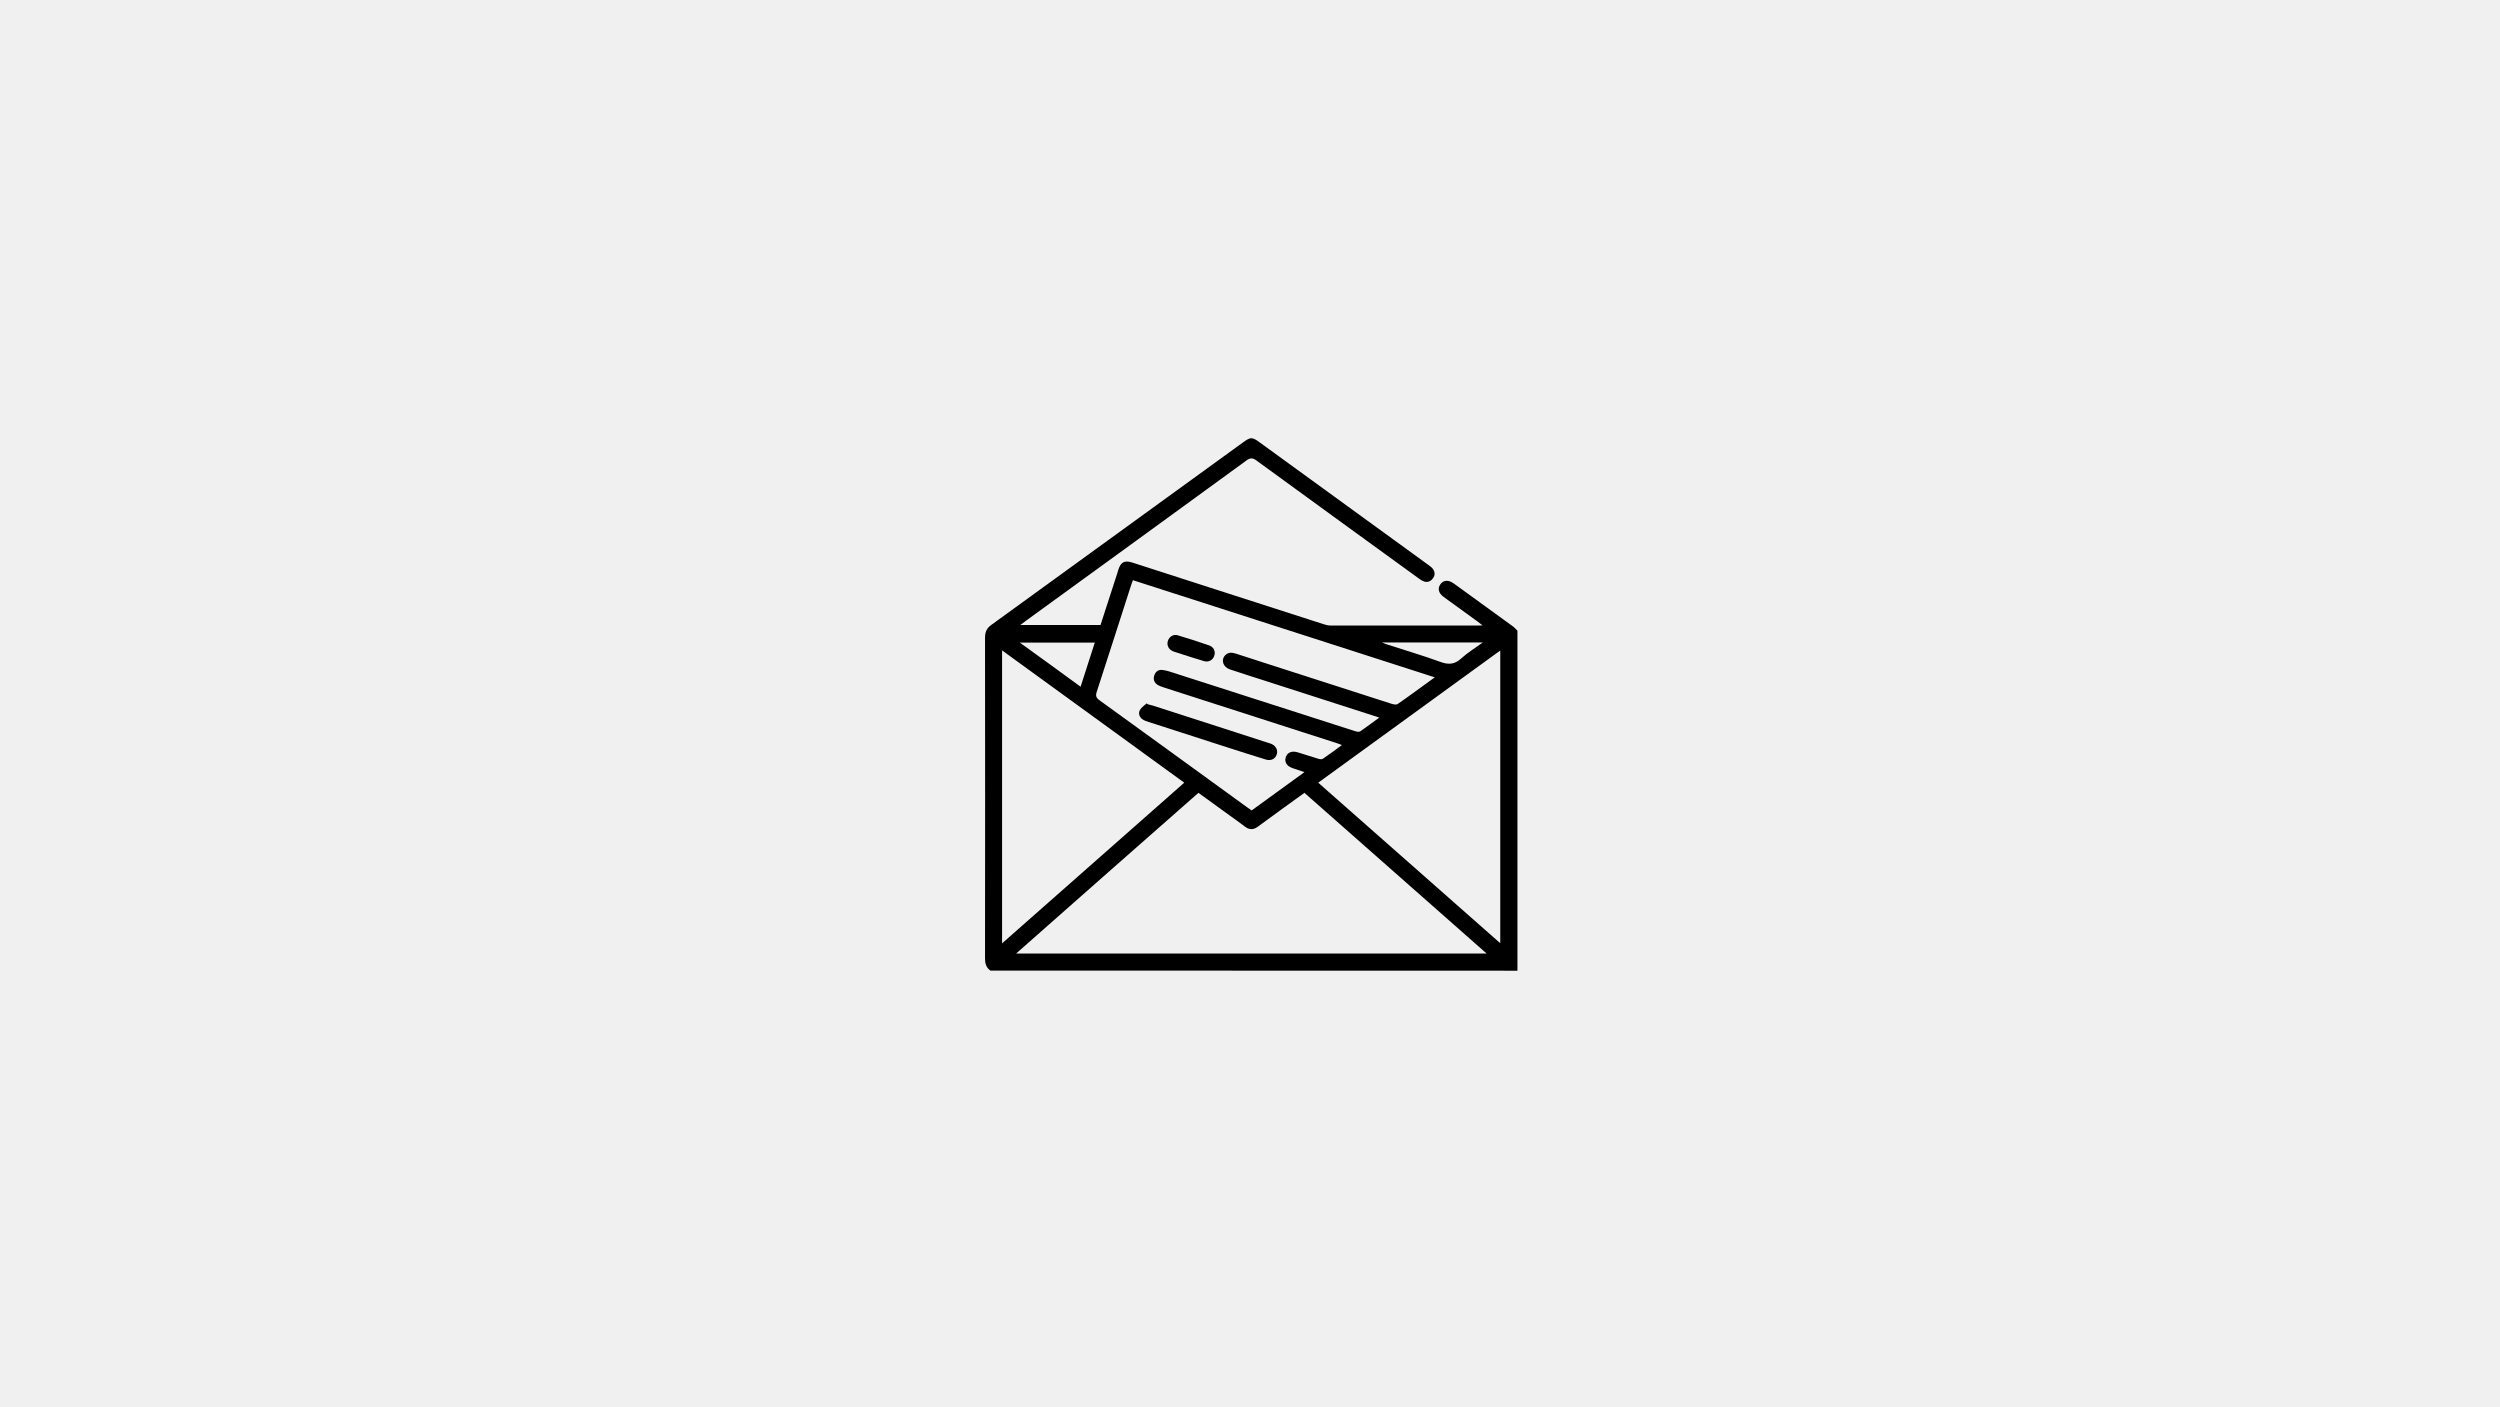
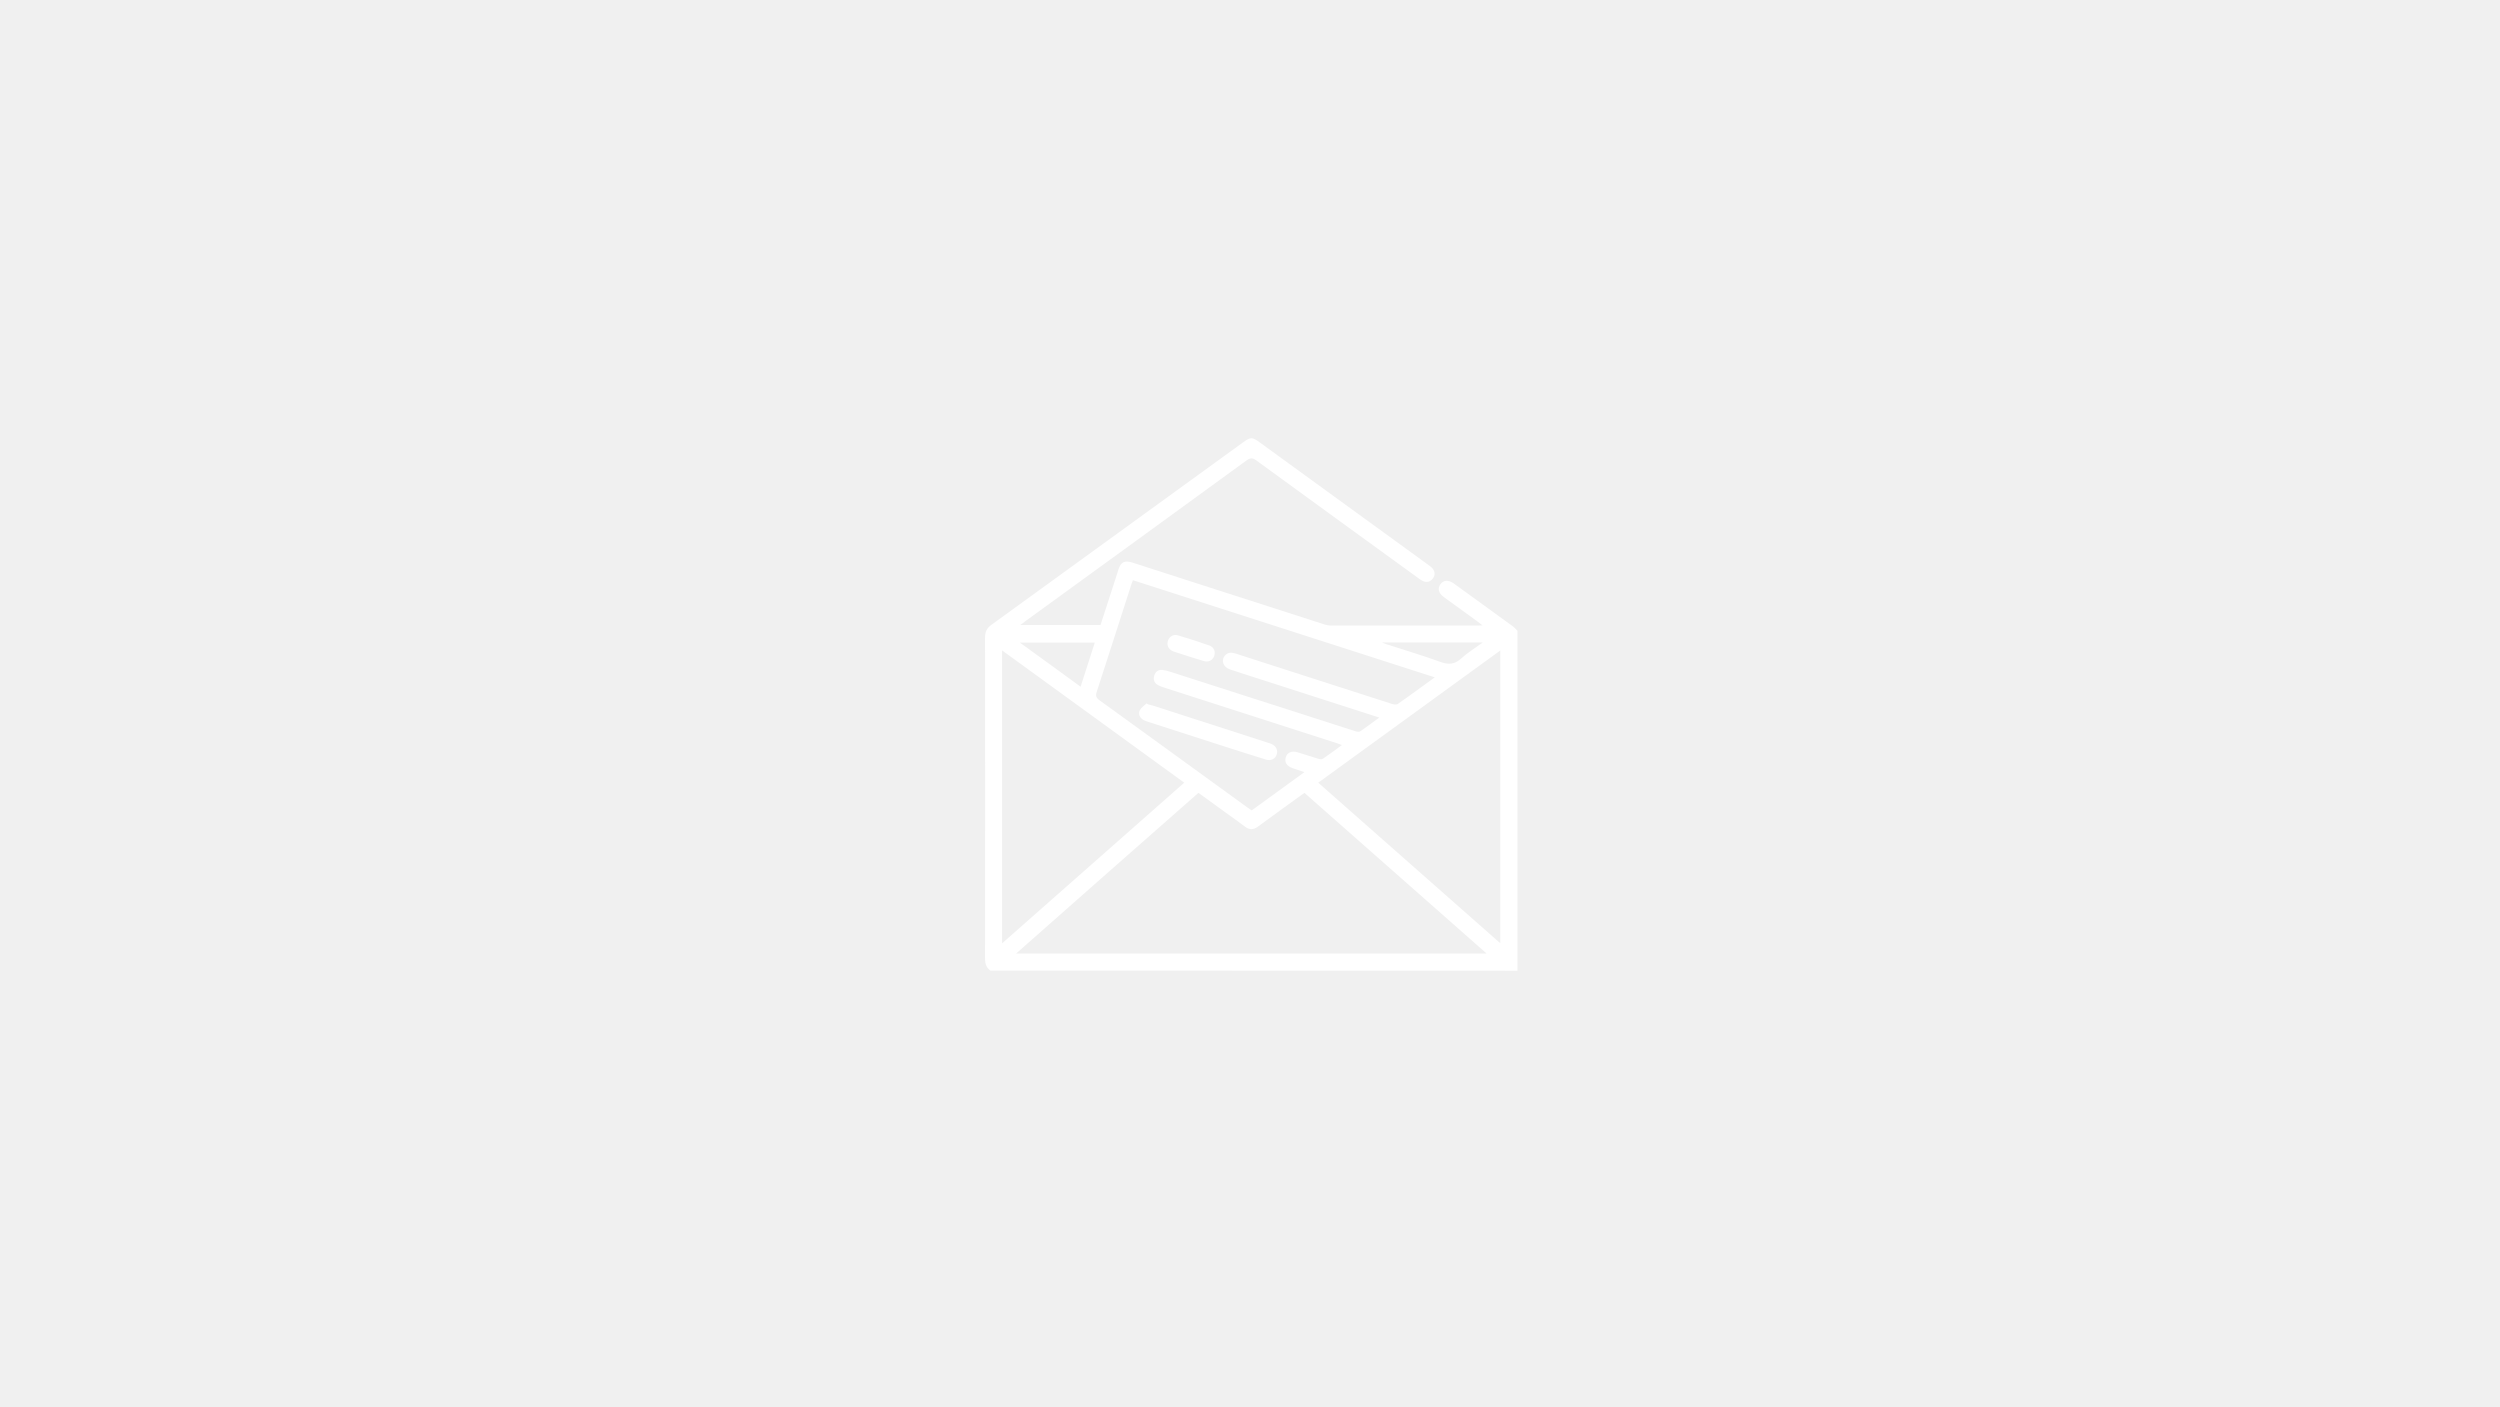
<svg xmlns="http://www.w3.org/2000/svg" version="1.1" id="Calque_1" x="0px" y="0px" viewBox="0 0 1920 1080" style="enable-background:new 0 0 1920 1080;" xml:space="preserve">
+   <style type="text/css">
+ 	.st0{fill:#FFFFFF;}
+ </style>
  <g>
    <g>
-       <path d="M760.6,745.4c-3.2-2.3-4.1-5.4-4.1-9.3c0.1-82.1,0.1-164.2,0-246.3c0-4.4,1.3-7.4,5-10c64.5-46.7,129-93.5,193.5-140.3    c5.4-3.9,6.7-3.9,12.1,0c43.3,31.4,86.5,62.8,129.8,94.3c1.2,0.9,2.4,1.7,3.3,2.8c2,2.5,2.1,5.2,0.2,7.7c-1.9,2.5-4.5,3.3-7.4,2    c-1.7-0.7-3.2-1.9-4.7-3c-41.1-29.8-82.3-59.7-123.3-89.6c-3-2.2-4.8-2.2-7.8,0c-56.2,41-112.5,81.8-168.8,122.7    c-1.4,1-2.8,2.1-4.8,3.6c20.9,0,41.1,0,61.6,0c4.2-13,8.5-26.3,12.8-39.5c0.3-1,0.6-2,0.9-3c1.9-5.9,4.8-7.3,10.6-5.5    c21.6,7,43.2,13.9,64.8,20.9c27.4,8.8,54.9,17.7,82.3,26.5c1.7,0.6,3.6,1,5.4,1c37.8,0.1,75.6,0,113.4,0c0.7,0,1.5-0.1,3.2-0.1    c-1.9-1.4-3-2.4-4.3-3.3c-8.5-6.2-17-12.3-25.5-18.5c-4.1-3-4.9-6.6-2.5-9.9c2.4-3.2,6.1-3.4,10.2-0.5    c15.1,10.9,30.1,21.9,45.2,32.8c1.4,1,2.5,2.3,3.7,3.5c0,87,0,174.1,0,261.1C1030.5,745.4,895.5,745.4,760.6,745.4z M780.4,732.3    c120.8,0,240.6,0,361.3,0c-47.1-41.5-93.5-82.5-139.9-123.4c-12.2,8.8-24.1,17.4-35.8,26c-3.4,2.5-6.5,2.5-9.8,0    c-4-3.1-8.2-6-12.2-8.9c-7.8-5.7-15.7-11.4-23.6-17.1C873.7,650,827.3,690.8,780.4,732.3z M1059.3,551.1    c-29.4-9.5-57.9-18.6-86.3-27.8c-9.5-3.1-19-6-28.4-9.2c-5.4-1.8-7.1-7.3-3.6-10.9c2.4-2.5,5.3-2.1,8.2-1.2    c6.7,2.1,13.4,4.3,20.1,6.5c33.2,10.7,66.5,21.4,99.7,32.1c1.4,0.4,3.4,0.8,4.4,0.1c9.4-6.5,18.5-13.3,28.5-20.5    c-77.7-25-154.7-49.8-231.8-74.6c-0.6,1.6-1.1,2.7-1.4,3.8c-8.8,27.3-17.5,54.6-26.4,81.9c-1,3-0.5,4.6,2.1,6.5    c37.8,27.3,75.6,54.8,113.4,82.2c1.2,0.8,2.4,1.6,3.5,2.4c13.4-9.8,26.7-19.4,40.5-29.4c-3.5-1.2-6.3-2.1-9.2-3.1    c-4.5-1.6-6.3-4.7-5.1-8.4c1.1-3.6,4.6-5.1,9.2-3.7c5.3,1.6,10.6,3.4,16,5c1,0.3,2.5,0.5,3.3-0.1c4.8-3.2,9.4-6.7,14.6-10.5    c-2-0.7-3.2-1.2-4.4-1.6c-44-14.2-88-28.3-132-42.5c-1.8-0.6-3.6-1.2-5.1-2.1c-2.7-1.6-3.6-4.3-2.6-7.3c0.9-2.8,3-4.5,6.1-4.2    c2,0.2,3.9,0.7,5.8,1.3c47.4,15.2,94.8,30.5,142.2,45.7c1.3,0.4,3.1,0.8,4,0.2C1049.2,558.6,1053.8,555.1,1059.3,551.1z     M1152.2,724.4c0-75.2,0-149.7,0-224.8c-46.8,34-93.2,67.6-139.8,101.5C1059.2,642.3,1105.5,683.2,1152.2,724.4z M769.6,724.5    c47-41.5,93.3-82.3,139.9-123.4c-46.8-34-93.1-67.6-139.9-101.6C769.6,574.8,769.6,649.2,769.6,724.5z M829.9,527.4    c3.7-11.6,7.3-22.7,10.9-33.9c-19.2,0-37.9,0-57.6,0C799.2,505,814.3,516,829.9,527.4z M1138.8,493.4c-26.3,0-51.4,0-77.5,0    c2.2,0.9,3.6,1.5,5.1,1.9c13.2,4.3,26.6,8.2,39.7,13c6.2,2.3,11,2.1,16.1-2.6C1127,501.3,1132.6,497.9,1138.8,493.4z" />
-       <path d="M881.6,540.9c1.4,0.4,2.8,0.7,4.2,1.1c29.4,9.5,58.8,19,88.2,28.5c0.9,0.3,1.8,0.5,2.6,0.9c3.5,1.6,5,4.9,3.9,8.1    c-1.1,3.3-4.3,5-8.1,3.9c-10.3-3.1-20.5-6.5-30.7-9.7c-19.8-6.4-39.6-12.8-59.5-19.2c-1.5-0.5-3.1-1-4.4-1.8    c-2.6-1.7-3.8-4.5-2.4-7.3c1.1-2.1,3.4-3.5,5.2-5.2C881.1,540.5,881.4,540.7,881.6,540.9z" />
-       <path d="M896.6,494c0.3-4.3,4-7.3,7.9-6.1c8.1,2.4,16.2,5,24.2,7.8c3.6,1.3,5,4.7,3.8,8.1c-1.2,3.3-4.3,5-8,3.9    c-7.7-2.3-15.4-4.8-23.1-7.3C898.2,499.2,896.6,496.9,896.6,494z" />
+       <path class="st0" d="M760.6,745.4c-3.2-2.3-4.1-5.4-4.1-9.3c0.1-82.1,0.1-164.2,0-246.3c0-4.4,1.3-7.4,5-10    c64.5-46.7,129-93.5,193.5-140.3c5.4-3.9,6.7-3.9,12.1,0c43.3,31.4,86.5,62.8,129.8,94.3c1.2,0.9,2.4,1.7,3.3,2.8    c2,2.5,2.1,5.2,0.2,7.7s-4.5,3.3-7.4,2c-1.7-0.7-3.2-1.9-4.7-3c-41.1-29.8-82.3-59.7-123.3-89.6c-3-2.2-4.8-2.2-7.8,0    c-56.2,41-112.5,81.8-168.8,122.7c-1.4,1-2.8,2.1-4.8,3.6c20.9,0,41.1,0,61.6,0c4.2-13,8.5-26.3,12.8-39.5c0.3-1,0.6-2,0.9-3    c1.9-5.9,4.8-7.3,10.6-5.5c21.6,7,43.2,13.9,64.8,20.9c27.4,8.8,54.9,17.7,82.3,26.5c1.7,0.6,3.6,1,5.4,1c37.8,0.1,75.6,0,113.4,0    c0.7,0,1.5-0.1,3.2-0.1c-1.9-1.4-3-2.4-4.3-3.3c-8.5-6.2-17-12.3-25.5-18.5c-4.1-3-4.9-6.6-2.5-9.9c2.4-3.2,6.1-3.4,10.2-0.5    c15.1,10.9,30.1,21.9,45.2,32.8c1.4,1,2.5,2.3,3.7,3.5c0,87,0,174.1,0,261.1C1030.5,745.4,895.5,745.4,760.6,745.4z M780.4,732.3    c120.8,0,240.6,0,361.3,0c-47.1-41.5-93.5-82.5-139.9-123.4c-12.2,8.8-24.1,17.4-35.8,26c-3.4,2.5-6.5,2.5-9.8,0    c-4-3.1-8.2-6-12.2-8.9c-7.8-5.7-15.7-11.4-23.6-17.1C873.7,650,827.3,690.8,780.4,732.3z M1059.3,551.1    c-29.4-9.5-57.9-18.6-86.3-27.8c-9.5-3.1-19-6-28.4-9.2c-5.4-1.8-7.1-7.3-3.6-10.9c2.4-2.5,5.3-2.1,8.2-1.2    c6.7,2.1,13.4,4.3,20.1,6.5c33.2,10.7,66.5,21.4,99.7,32.1c1.4,0.4,3.4,0.8,4.4,0.1c9.4-6.5,18.5-13.3,28.5-20.5    c-77.7-25-154.7-49.8-231.8-74.6c-0.6,1.6-1.1,2.7-1.4,3.8c-8.8,27.3-17.5,54.6-26.4,81.9c-1,3-0.5,4.6,2.1,6.5    c37.8,27.3,75.6,54.8,113.4,82.2c1.2,0.8,2.4,1.6,3.5,2.4c13.4-9.8,26.7-19.4,40.5-29.4c-3.5-1.2-6.3-2.1-9.2-3.1    c-4.5-1.6-6.3-4.7-5.1-8.4c1.1-3.6,4.6-5.1,9.2-3.7c5.3,1.6,10.6,3.4,16,5c1,0.3,2.5,0.5,3.3-0.1c4.8-3.2,9.4-6.7,14.6-10.5    c-2-0.7-3.2-1.2-4.4-1.6c-44-14.2-88-28.3-132-42.5c-1.8-0.6-3.6-1.2-5.1-2.1c-2.7-1.6-3.6-4.3-2.6-7.3c0.9-2.8,3-4.5,6.1-4.2    c2,0.2,3.9,0.7,5.8,1.3c47.4,15.2,94.8,30.5,142.2,45.7c1.3,0.4,3.1,0.8,4,0.2C1049.2,558.6,1053.8,555.1,1059.3,551.1z     M1152.2,724.4c0-75.2,0-149.7,0-224.8c-46.8,34-93.2,67.6-139.8,101.5C1059.2,642.3,1105.5,683.2,1152.2,724.4z M769.6,724.5    c47-41.5,93.3-82.3,139.9-123.4c-46.8-34-93.1-67.6-139.9-101.6C769.6,574.8,769.6,649.2,769.6,724.5z M829.9,527.4    c3.7-11.6,7.3-22.7,10.9-33.9c-19.2,0-37.9,0-57.6,0C799.2,505,814.3,516,829.9,527.4z M1138.8,493.4c-26.3,0-51.4,0-77.5,0    c2.2,0.9,3.6,1.5,5.1,1.9c13.2,4.3,26.6,8.2,39.7,13c6.2,2.3,11,2.1,16.1-2.6C1127,501.3,1132.6,497.9,1138.8,493.4z" />
+       <path class="st0" d="M881.6,540.9c1.4,0.4,2.8,0.7,4.2,1.1c29.4,9.5,58.8,19,88.2,28.5c0.9,0.3,1.8,0.5,2.6,0.9    c3.5,1.6,5,4.9,3.9,8.1c-1.1,3.3-4.3,5-8.1,3.9c-10.3-3.1-20.5-6.5-30.7-9.7c-19.8-6.4-39.6-12.8-59.5-19.2    c-1.5-0.5-3.1-1-4.4-1.8c-2.6-1.7-3.8-4.5-2.4-7.3c1.1-2.1,3.4-3.5,5.2-5.2C881.1,540.5,881.4,540.7,881.6,540.9z" />
+       <path class="st0" d="M896.6,494c0.3-4.3,4-7.3,7.9-6.1c8.1,2.4,16.2,5,24.2,7.8c3.6,1.3,5,4.7,3.8,8.1c-1.2,3.3-4.3,5-8,3.9    c-7.7-2.3-15.4-4.8-23.1-7.3C898.2,499.2,896.6,496.9,896.6,494z" />
    </g>
  </g>
</svg>
